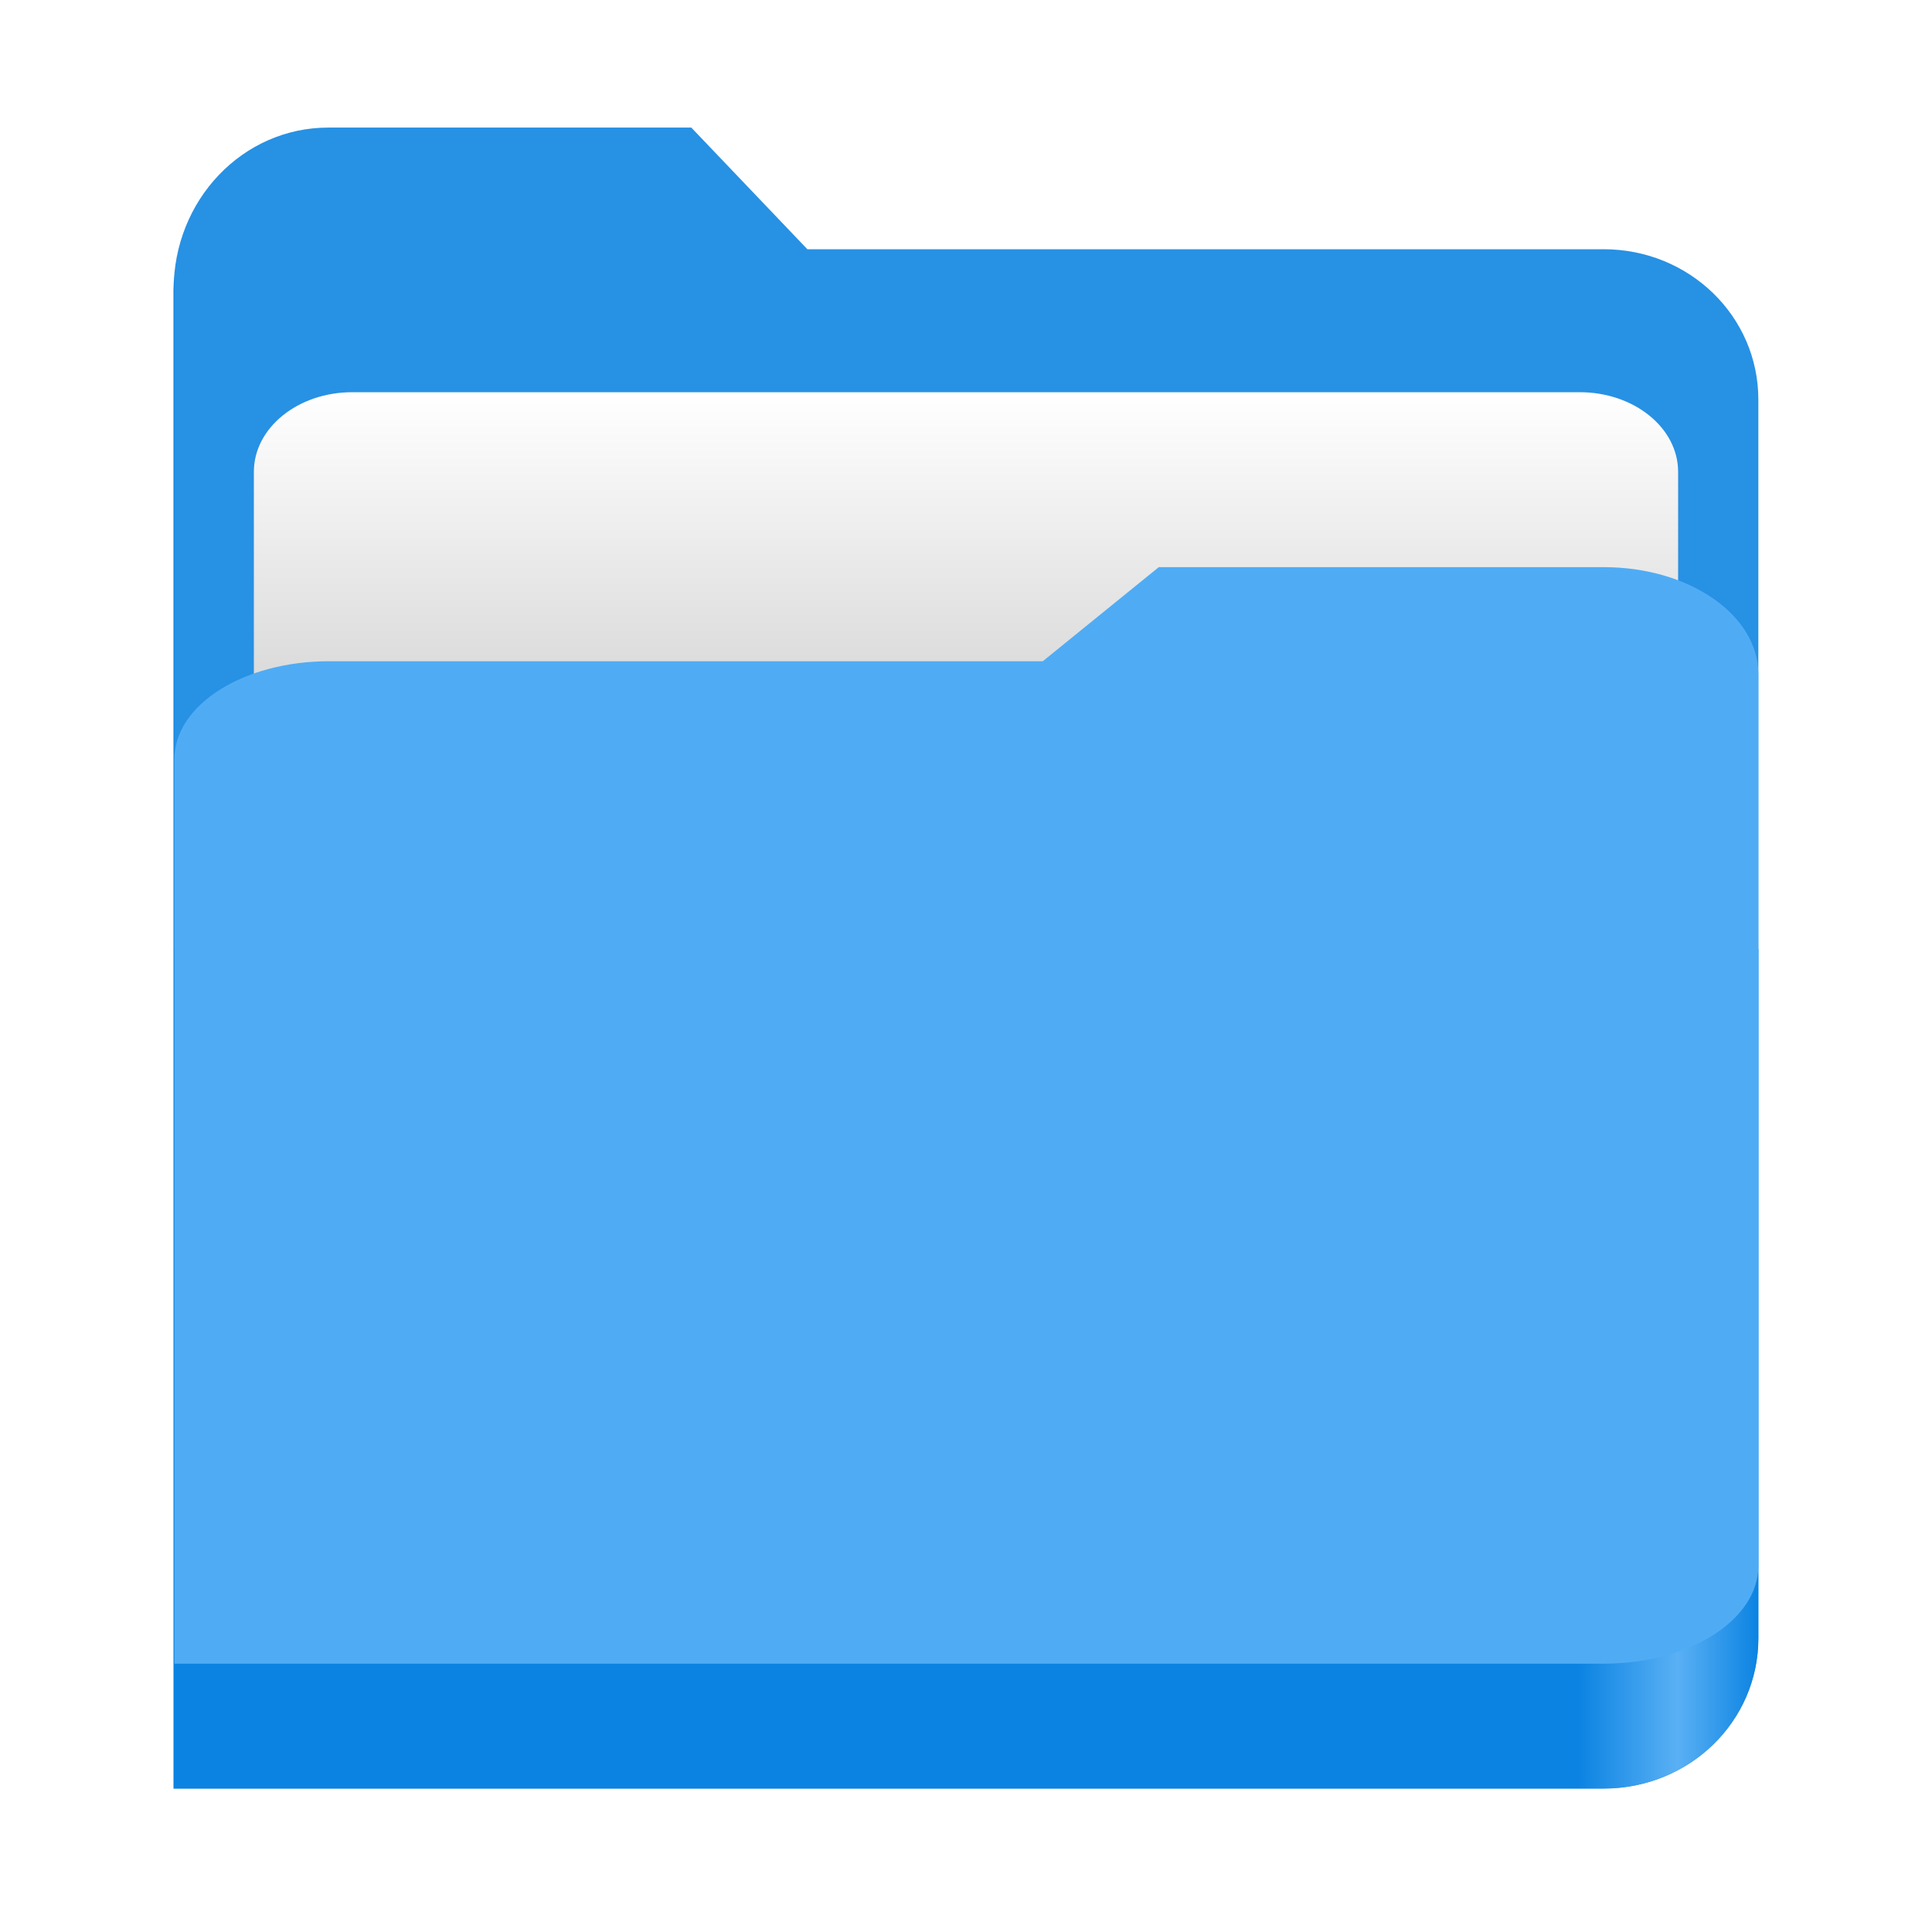
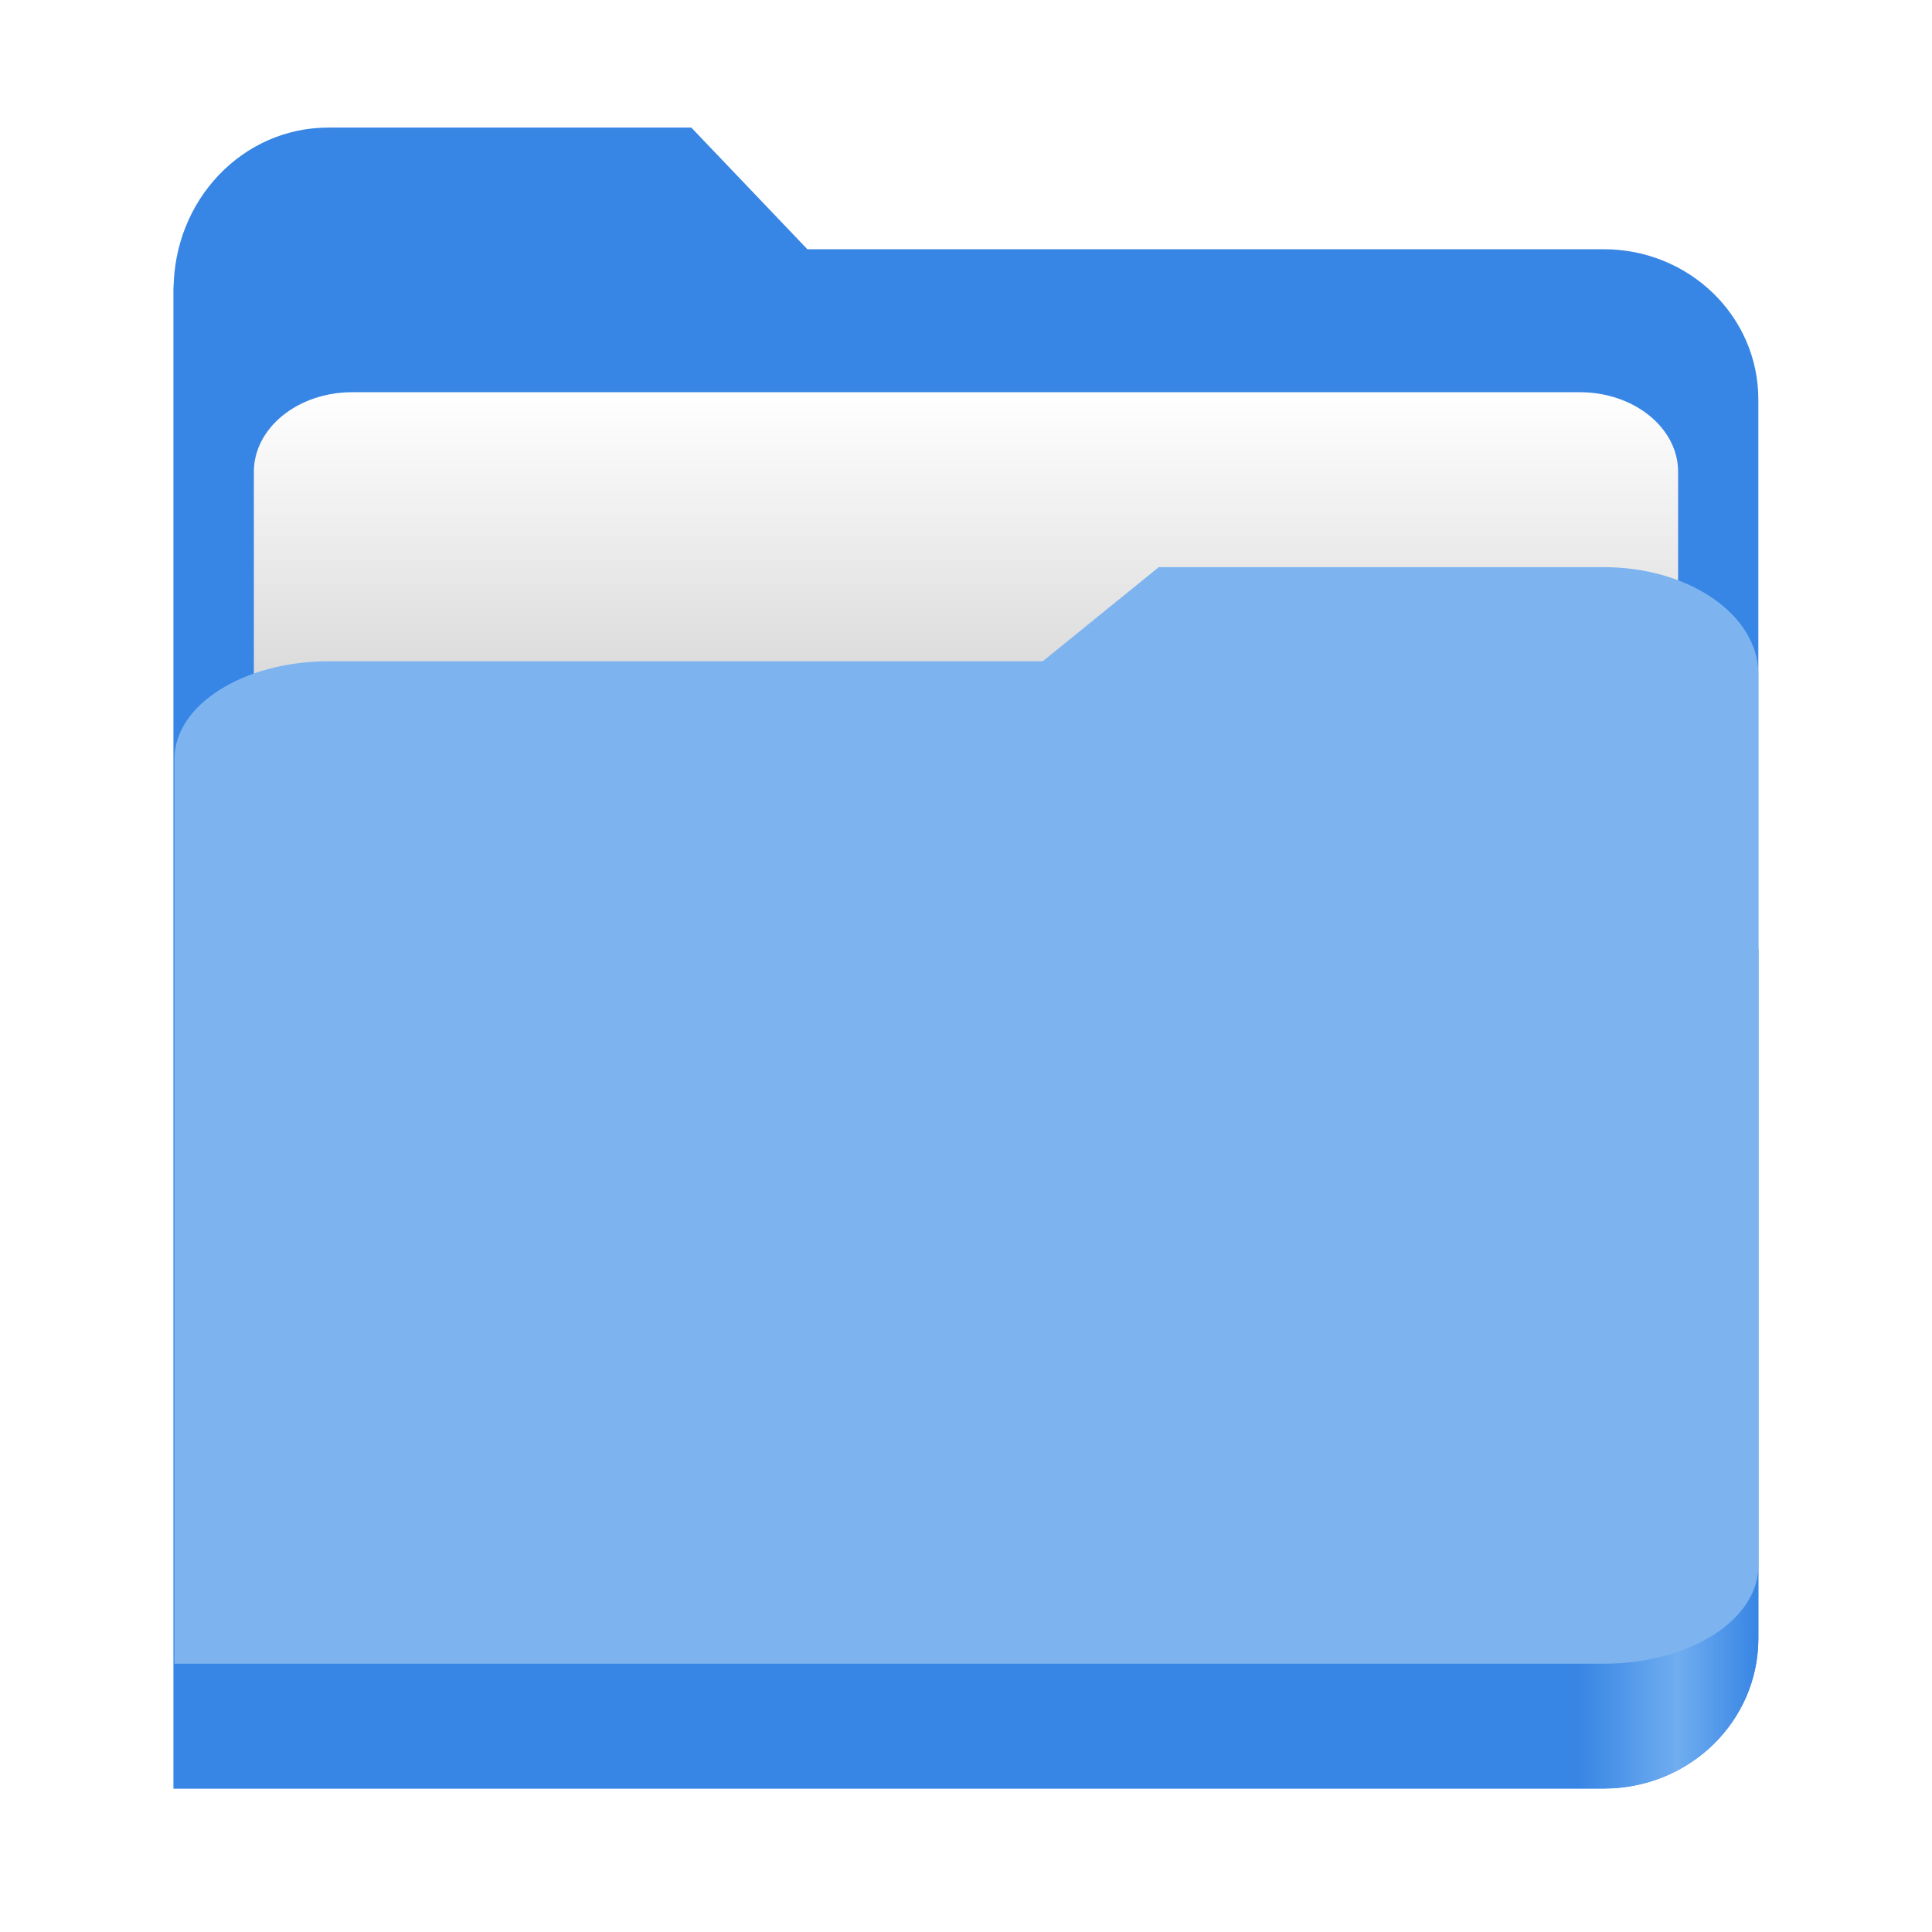
<svg xmlns="http://www.w3.org/2000/svg" xmlns:xlink="http://www.w3.org/1999/xlink" width="128" height="128" viewBox="0 0 128 128" version="1.1" id="svg5">
  <defs id="defs2">
    <linearGradient id="linearGradient36667">
      <stop style="stop-color:#a4a4a4;stop-opacity:1" offset="0" id="stop36663" />
      <stop style="stop-color:#ffffff;stop-opacity:1" offset="1" id="stop36665" />
    </linearGradient>
    <linearGradient id="linearGradient5168">
      <stop style="stop-color:#0b80dc;stop-opacity:1;" offset="0" id="stop5164" />
-       <stop style="stop-color:#0b83e2;stop-opacity:1" offset="0" id="stop5462" />
-       <stop style="stop-color:#0b83e2;stop-opacity:1" offset="0.886" id="stop5722" />
-       <stop style="stop-color:#5ab0f4;stop-opacity:1;" offset="0.949" id="stop5592" />
-       <stop style="stop-color:#0b83e2;stop-opacity:1" offset="1" id="stop5166" />
+       <stop style="stop-color:#3785e4;stop-opacity:1;" offset="0" id="stop5462" />
+       <stop style="stop-color:#3785e4;stop-opacity:1;" offset="0.886" id="stop5722" />
+       <stop style="stop-color:#70adf0;stop-opacity:1;" offset="0.949" id="stop5592" />
+       <stop style="stop-color:#3785e4;stop-opacity:1;" offset="1" id="stop5166" />
    </linearGradient>
    <linearGradient y2="236" x2="96" y1="236" x1="32" gradientTransform="translate(604.8168,170.5864)" gradientUnits="userSpaceOnUse" id="linearGradient1099" xlink:href="#linearGradient1036" />
    <linearGradient id="linearGradient1036">
      <stop id="stop1032" offset="0" style="stop-color:#d5d3cf;stop-opacity:1;" />
      <stop id="stop1034" offset="1" style="stop-color:#f6f5f4;stop-opacity:1" />
    </linearGradient>
    <radialGradient r="32" fy="-76" fx="-244" cy="-76" cx="-244" gradientTransform="matrix(0.8833333,0,0,0.8833333,-460.3502,463.1197)" gradientUnits="userSpaceOnUse" id="radialGradient1103" xlink:href="#linearGradient1069" />
    <linearGradient id="linearGradient1069">
      <stop id="stop1065" offset="0" style="stop-color:#d5d3cf;stop-opacity:1" />
      <stop id="stop1067-1" offset="1" style="stop-color:#949390;stop-opacity:1" />
    </linearGradient>
    <linearGradient gradientUnits="userSpaceOnUse" y2="232" x2="64" y1="262.5" x1="64" id="linearGradient1027" xlink:href="#linearGradient1025" gradientTransform="translate(-470.5864,432.8168)" />
    <linearGradient id="linearGradient1025">
      <stop id="stop1021" offset="0" style="stop-color:#9a9996;stop-opacity:1" />
      <stop id="stop1023" offset="1" style="stop-color:#77767b;stop-opacity:1" />
    </linearGradient>
    <clipPath clipPathUnits="userSpaceOnUse" id="clipPath1609-7">
      <path id="path1611-5" d="m 252,116 28,-28 v -8 h -36 v 36 z" style="fill:#e74747;stroke:none;stroke-width:0.25px;stroke-linecap:butt;stroke-linejoin:miter;stroke-opacity:1" />
    </clipPath>
    <radialGradient r="32" fy="-76" fx="-244" cy="-76" cx="-244" gradientTransform="matrix(0.8833333,0,0,0.8833333,-460.3502,463.1197)" gradientUnits="userSpaceOnUse" id="radialGradient1103-5" xlink:href="#linearGradient1069" />
    <clipPath clipPathUnits="userSpaceOnUse" id="clipPath1609-7-7">
      <path id="path1611-5-0" d="m 252,116 28,-28 v -8 h -36 v 36 z" style="fill:#e74747;stroke:none;stroke-width:0.25px;stroke-linecap:butt;stroke-linejoin:miter;stroke-opacity:1" />
    </clipPath>
    <clipPath clipPathUnits="userSpaceOnUse" id="clipPath744">
      <rect style="fill:#1e88e5;fill-opacity:1;stroke-width:0.265" id="rect746" width="541.867" height="541.867" x="0" y="1.5987212e-14" rx="79.375" ry="79.375" />
    </clipPath>
    <clipPath clipPathUnits="userSpaceOnUse" id="clipPath62">
      <rect style="fill:#1e88e5;fill-opacity:1;stroke-width:0.265" id="rect64" width="541.867" height="541.867" x="2.2507105e-05" y="-0.422" rx="79.375" ry="79.375" />
    </clipPath>
    <radialGradient r="32" fy="-76" fx="-244" cy="-76" cx="-244" gradientTransform="matrix(0.8833333,0,0,0.8833333,-460.3502,463.1197)" gradientUnits="userSpaceOnUse" id="radialGradient1103-6" xlink:href="#linearGradient1069" />
    <clipPath clipPathUnits="userSpaceOnUse" id="clipPath1609-7-2">
      <path id="path1611-5-3" d="m 252,116 28,-28 v -8 h -36 v 36 z" style="fill:#e74747;stroke:none;stroke-width:0.25px;stroke-linecap:butt;stroke-linejoin:miter;stroke-opacity:1" />
    </clipPath>
    <clipPath clipPathUnits="userSpaceOnUse" id="clipPath1056">
      <rect style="fill:#64b5f6;fill-opacity:1;stroke-width:0.265" id="rect1058" width="541.867" height="541.867" x="-1.1368684e-13" y="3.1816406e-05" rx="79.375" ry="79.375" />
    </clipPath>
    <clipPath clipPathUnits="userSpaceOnUse" id="clipPath261">
      <rect style="fill:#64b5f6;fill-opacity:1;stroke-width:0.265" id="rect263" width="541.867" height="541.867" x="0" y="3.1816406e-05" rx="79.375" ry="79.375" />
    </clipPath>
    <clipPath clipPathUnits="userSpaceOnUse" id="clipPath3004">
      <rect style="fill:#90caf9;fill-opacity:1;stroke-width:0.265" id="rect3006" width="541.867" height="541.867" x="0" y="-2.6645351e-14" rx="79.375" ry="79.375" />
    </clipPath>
    <clipPath clipPathUnits="userSpaceOnUse" id="clipPath823">
      <path id="path825" style="fill:#999999;stroke-width:3.264" d="M 52.917,2.9771875e-6 C 23.601,2.9771875e-6 7.9999835e-8,23.601 7.9999835e-8,52.917 V 157.923 488.95 541.867 H 52.917 383.945 488.95 c 29.316,0 52.917,-23.601 52.917,-52.917 V 52.917 C 541.867,23.601 518.266,2.9771875e-6 488.95,2.9771875e-6 Z" />
    </clipPath>
    <radialGradient r="32" fy="-76" fx="-244" cy="-76" cx="-244" gradientTransform="matrix(0.8833333,0,0,0.8833333,-460.3502,463.1197)" gradientUnits="userSpaceOnUse" id="radialGradient1103-56" xlink:href="#linearGradient1069" />
    <clipPath clipPathUnits="userSpaceOnUse" id="clipPath1609-7-0">
      <path id="path1611-5-9" d="m 252,116 28,-28 v -8 h -36 v 36 z" style="fill:#e74747;stroke:none;stroke-width:0.25px;stroke-linecap:butt;stroke-linejoin:miter;stroke-opacity:1" />
    </clipPath>
    <radialGradient r="32" fy="-76" fx="-244" cy="-76" cx="-244" gradientTransform="matrix(0.8833333,0,0,0.8833333,-460.3502,463.1197)" gradientUnits="userSpaceOnUse" id="radialGradient1103-5-3" xlink:href="#linearGradient1069" />
    <clipPath clipPathUnits="userSpaceOnUse" id="clipPath1609-7-7-0">
      <path id="path1611-5-0-6" d="m 252,116 28,-28 v -8 h -36 v 36 z" style="fill:#e74747;stroke:none;stroke-width:0.25px;stroke-linecap:butt;stroke-linejoin:miter;stroke-opacity:1" />
    </clipPath>
    <clipPath clipPathUnits="userSpaceOnUse" id="clipPath744-2">
      <rect style="fill:#1e88e5;fill-opacity:1;stroke-width:0.265" id="rect746-6" width="541.867" height="541.867" x="0" y="1.5987212e-14" rx="79.375" ry="79.375" />
    </clipPath>
    <clipPath clipPathUnits="userSpaceOnUse" id="clipPath62-1">
      <rect style="fill:#1e88e5;fill-opacity:1;stroke-width:0.265" id="rect64-8" width="541.867" height="541.867" x="2.2507105e-05" y="-0.422" rx="79.375" ry="79.375" />
    </clipPath>
    <radialGradient r="32" fy="-76" fx="-244" cy="-76" cx="-244" gradientTransform="matrix(0.8833333,0,0,0.8833333,-460.3502,463.1197)" gradientUnits="userSpaceOnUse" id="radialGradient1103-6-7" xlink:href="#linearGradient1069" />
    <clipPath clipPathUnits="userSpaceOnUse" id="clipPath1609-7-2-2">
      <path id="path1611-5-3-0" d="m 252,116 28,-28 v -8 h -36 v 36 z" style="fill:#e74747;stroke:none;stroke-width:0.25px;stroke-linecap:butt;stroke-linejoin:miter;stroke-opacity:1" />
    </clipPath>
    <linearGradient xlink:href="#linearGradient5168" id="linearGradient5426" x1="11.504" y1="68.358" x2="116.496" y2="68.358" gradientUnits="userSpaceOnUse" />
    <linearGradient xlink:href="#linearGradient36667" id="linearGradient36669" x1="63.999" y1="73.172" x2="63.999" y2="23.381" gradientUnits="userSpaceOnUse" gradientTransform="matrix(1,0,0,0.9477096,0,3.826179)" />
  </defs>
  <g id="layer2">
-     <path id="path864" style="fill:#2791e4;fill-opacity:1;stroke-width:0.066" d="m 21.756,8.452 c -5.68,0 -10.253,4.793 -10.253,10.746 v 7.273 27.778 4.706 48.794 0.787 9.959 H 21.756 65.618 106.242 c 5.68,0 10.253,-4.442 10.253,-9.959 v -0.787 -48.147 -33.131 c 0,-5.517 -4.573,-9.959 -10.253,-9.959 H 53.49 L 45.8,8.452 Z" />
+     <path id="path864" style="fill:#3785e4;fill-opacity:1;stroke-width:0.066" d="m 21.756,8.452 c -5.68,0 -10.253,4.793 -10.253,10.746 v 7.273 27.778 4.706 48.794 0.787 9.959 H 21.756 65.618 106.242 c 5.68,0 10.253,-4.442 10.253,-9.959 v -0.787 -48.147 -33.131 c 0,-5.517 -4.573,-9.959 -10.253,-9.959 H 53.49 L 45.8,8.452 Z" />
    <path id="path1128" style="fill:url(#linearGradient5426);fill-opacity:1;stroke-width:0.066" d="M 11.551 18.221 C 11.523 18.543 11.504 18.869 11.504 19.199 L 11.504 26.471 L 11.504 54.25 L 11.504 58.955 L 11.504 107.75 L 11.504 108.537 L 11.504 118.496 L 21.756 118.496 L 65.617 118.496 L 106.242 118.496 C 111.922 118.496 116.496 114.055 116.496 108.537 L 116.496 107.75 L 116.496 62.877 L 11.551 62.877 L 11.551 18.221 z " />
    <rect style="fill:url(#linearGradient36669);fill-opacity:1;stroke-width:1.466" id="rect7882" width="94.361" height="47.187" x="16.819" y="25.985" rx="6.519" ry="5.274" />
-     <path id="path854" style="fill:#4facf4;fill-opacity:1;stroke-width:0.053" d="m 76.772,37.575 -7.686,6.234 H 21.803 c -5.677,0 -10.248,2.893 -10.248,6.486 v 21.154 32.288 6.486 h 10.248 43.84 40.604 c 5.677,0 10.248,-2.893 10.248,-6.486 V 64.669 50.294 44.669 c 0,-3.93 -4.571,-7.094 -10.248,-7.094 z" />
+     <path id="path854" style="fill:#7db4f0;fill-opacity:1;stroke-width:0.053" d="m 76.772,37.575 -7.686,6.234 H 21.803 c -5.677,0 -10.248,2.893 -10.248,6.486 v 21.154 32.288 6.486 h 10.248 43.84 40.604 c 5.677,0 10.248,-2.893 10.248,-6.486 V 64.669 50.294 44.669 c 0,-3.93 -4.571,-7.094 -10.248,-7.094 z" />
  </g>
</svg>
